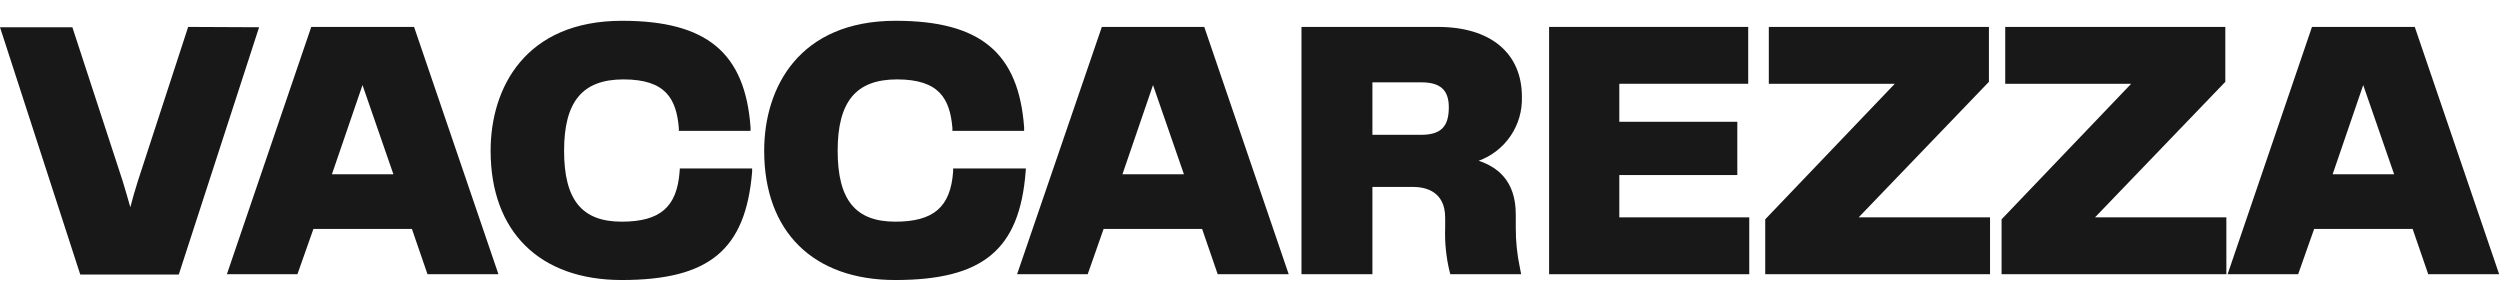
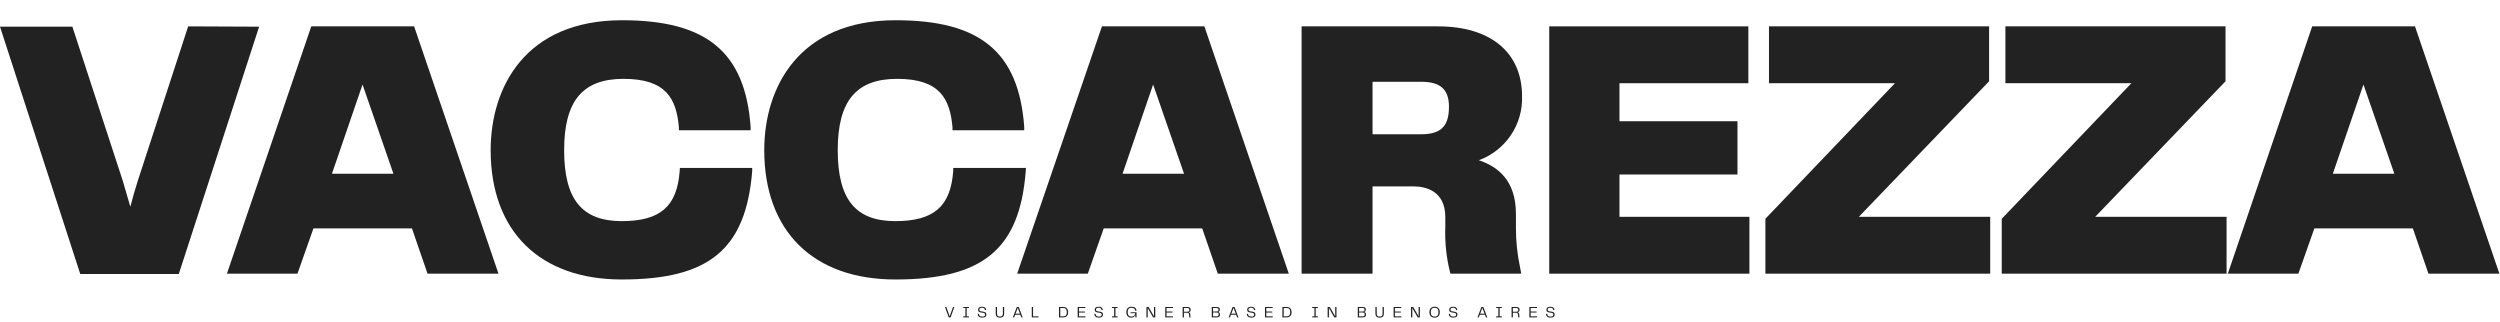
- <svg xmlns="http://www.w3.org/2000/svg" width="1924" height="216" viewBox="0 0 1924 216" fill="none">
-   <path d="M144.808 20.716L106.072 139.433C103.814 146.558 101.908 153.181 100.302 159.503C98.445 152.88 96.489 146.207 94.431 139.433L55.696 20.967H0L61.767 211.285H137.583L199.4 20.967L144.808 20.716Z" fill="#181818" />
-   <path d="M239.541 20.716L174.613 211.034H228.903L241.197 176.212H317.013L329.005 211.034H383.596L318.668 20.716H239.541ZM302.763 134.114H255.447L278.979 65.473L302.763 134.114Z" fill="#181818" />
-   <path d="M523.036 132.007C521.029 159.403 507.983 170.593 478.429 170.593C447.772 170.593 434.124 153.784 434.124 116.001C434.124 78.218 448.223 61.108 479.834 61.108C512.449 61.108 520.477 76.161 522.434 98.389V100.697H577.627V97.988C573.413 40.536 543.859 16 478.73 16C404.169 16 377.575 67.681 377.575 116.001C377.575 178.32 415.308 215.5 478.479 215.5C545.916 215.5 573.814 192.168 578.832 132.358V129.649H523.186L523.036 132.007Z" fill="#181818" />
-   <path d="M789.521 129.649H733.525V132.007C731.568 159.403 718.472 170.593 688.968 170.593C658.311 170.593 644.663 153.784 644.663 116.001C644.663 78.218 658.762 61.108 690.373 61.108C722.988 61.108 731.016 76.161 732.973 98.389V100.697H788.166V97.988C783.952 40.536 754.398 16 689.269 16C614.708 16 588.114 67.681 588.114 116.001C588.114 178.32 625.847 215.5 688.968 215.5C756.455 215.5 784.604 192.168 789.321 132.358L789.521 129.649Z" fill="#181818" />
-   <path d="M847.977 20.716L782.748 211.034H837.088L849.331 176.212H925.147L937.139 211.034H991.781L926.803 20.716H847.977ZM911.148 134.114H863.832L887.365 65.473L911.148 134.114Z" fill="#181818" />
-   <path d="M1171.26 74.505C1171.26 40.837 1147.13 20.716 1106.63 20.716H1001.62V211.034H1056.21V143.849H1087.42C1096.65 143.849 1112.2 146.959 1112.2 167.531V175.058C1111.77 186.553 1112.94 198.053 1115.67 209.228L1116.17 211.034H1170.66L1169.71 206.017C1167.56 195.923 1166.5 185.628 1166.54 175.309V165.023C1166.54 138.73 1152.04 128.444 1137.99 123.728C1148.02 120.075 1156.63 113.349 1162.61 104.509C1168.58 95.669 1171.61 85.168 1171.26 74.505ZM1056.21 63.366H1093.84C1108.49 63.366 1115.01 69.287 1115.01 82.583C1115.01 97.636 1108.79 103.758 1093.54 103.758H1056.21V63.366Z" fill="#181818" />
-   <path d="M1246.22 134.717H1337.04V93.723H1246.22V64.47H1345.42V20.716H1192.18V211.034H1346.23V167.281H1246.22V134.717Z" fill="#181818" />
-   <path d="M1530.67 62.965V20.716H1361.28V64.47H1458.22L1358.52 168.786V211.034H1531.53V167.281H1430.42L1530.67 62.965Z" fill="#181818" />
-   <path d="M1712.61 62.965V20.716H1543.22V64.47H1640.16L1540.41 168.786V211.034H1713.41V167.281H1612.31L1712.61 62.965Z" fill="#181818" />
-   <path d="M1858.98 22.422L1858.42 20.716H1779.3L1714.37 211.034H1768.66L1780.95 176.212H1856.77L1868.76 211.034H1923.35L1858.98 22.422ZM1842.52 134.114H1795.2L1818.73 65.473L1842.52 134.114Z" fill="#181818" />
+ <svg xmlns="http://www.w3.org/2000/svg" width="2237" height="288" viewBox="0 0 2237 288" fill="none">
+   <path d="M168.382 23.589L123.34 161.631C120.714 169.916 118.497 177.617 116.63 184.969C114.472 177.267 112.196 169.508 109.804 161.631L64.762 23.88H0L71.822 245.18H159.98L231.86 23.88L168.382 23.589Z" fill="#222222" />
+   <path d="M278.536 23.589L203.038 244.889H266.167L280.461 204.398H368.619L382.564 244.889H446.042L370.545 23.589H278.536ZM352.049 155.447H297.031L324.394 75.632L352.049 155.447Z" fill="#222222" />
+   <path d="M608.181 152.997C605.847 184.853 590.678 197.864 556.313 197.864C520.665 197.864 504.795 178.318 504.795 134.385C504.795 90.452 521.19 70.556 557.947 70.556C595.871 70.556 605.206 88.059 607.481 113.906V116.59H671.66V113.439C666.759 46.635 632.394 18.105 556.663 18.105C469.964 18.105 439.041 78.199 439.041 134.385C439.041 206.849 482.916 250.081 556.371 250.081C634.786 250.081 667.226 222.952 673.06 153.405V150.254H608.356L608.181 152.997Z" fill="#222222" />
+   <path d="M918.048 150.254H852.936V152.997C850.66 184.853 835.433 197.864 801.126 197.864C765.478 197.864 749.608 178.318 749.608 134.385C749.608 90.452 766.003 70.556 802.76 70.556C840.684 70.556 850.019 88.059 852.294 113.906V116.59H916.473V113.439C911.572 46.635 877.207 18.105 801.476 18.105C714.777 18.105 683.854 78.199 683.854 134.385C683.854 206.849 727.729 250.081 801.126 250.081C879.599 250.081 912.33 222.952 917.815 153.405L918.048 150.254Z" fill="#222222" />
+   <path d="M986.019 23.589L910.172 244.889H973.359L987.595 204.398H1075.75L1089.7 244.889H1153.23L1077.68 23.589H986.019ZM1059.47 155.447H1004.46L1031.82 75.632L1059.47 155.447Z" fill="#222222" />
+   <path d="M1361.93 86.134C1361.93 46.984 1333.87 23.589 1286.78 23.589H1164.67V244.889H1228.15V166.765H1264.44C1275.17 166.765 1293.26 170.383 1293.26 194.304V203.055C1292.76 216.422 1294.11 229.794 1297.29 242.788L1297.87 244.889H1361.23L1360.12 239.054C1357.63 227.317 1356.39 215.347 1356.45 203.347V191.387C1356.45 160.814 1339.59 148.854 1323.25 143.369C1334.91 139.122 1344.92 131.301 1351.87 121.022C1358.82 110.743 1362.34 98.533 1361.93 86.134ZM1228.15 73.181H1271.91C1288.94 73.181 1296.53 80.066 1296.53 95.527C1296.53 113.03 1289.29 120.148 1271.56 120.148H1228.15V73.181Z" fill="#222222" />
+   <path d="M1449.1 156.147H1554.7V108.48H1449.1V74.465H1564.44V23.589H1386.26V244.889H1565.38V194.012H1449.1V156.147Z" fill="#222222" />
+   <path d="M1779.85 72.715V23.589H1582.88V74.465H1695.6L1579.67 195.763V244.889H1780.84V194.012H1663.28L1779.85 72.715Z" fill="#222222" />
+   <path d="M1991.41 72.715V23.589H1794.44V74.465H1907.16L1791.17 195.763V244.889H1992.34V194.012H1874.78L1991.41 72.715Z" fill="#222222" />
+   <path d="M2161.6 25.572L2160.96 23.589H2068.95L1993.45 244.889H2056.58L2070.87 204.398H2159.03L2172.98 244.889H2236.46L2161.6 25.572ZM2142.46 155.447H2087.44L2114.81 75.632L2142.46 155.447Z" fill="#222222" />
+   <path d="M848.921 284L845.547 274.69H846.765L849.369 281.872C849.523 282.278 849.663 282.698 849.775 283.104C849.887 282.698 850.027 282.278 850.167 281.872L852.785 274.69H853.961L850.601 284H848.921ZM861.869 284V283.062H863.843V275.628H861.869V274.69H866.979V275.628H865.005V283.062H866.979V284H861.869ZM875.988 280.808C876.016 282.25 876.758 283.3 878.914 283.3C880.832 283.3 881.42 282.642 881.42 281.564C881.42 280.584 880.902 280.094 879.726 279.898L877.528 279.562C875.918 279.324 875.176 278.526 875.176 277.126C875.176 275.628 876.296 274.438 878.704 274.438C881.154 274.438 882.358 275.67 882.484 277.462H881.35C881.224 276.202 880.454 275.348 878.704 275.348C877.052 275.348 876.352 276.062 876.352 277.098C876.352 277.826 876.688 278.4 877.752 278.568L880.076 278.918C881.728 279.184 882.596 279.912 882.596 281.41C882.596 283.188 881.518 284.21 878.914 284.21C875.904 284.21 874.854 282.642 874.854 280.808H875.988ZM890.963 280.668V274.69H892.125V280.528C892.125 282.656 893.007 283.258 894.743 283.258C896.479 283.258 897.361 282.656 897.361 280.528V274.69H898.523V280.668C898.523 282.936 897.333 284.224 894.743 284.224C892.153 284.224 890.963 282.95 890.963 280.668ZM915.095 284H913.905L912.995 281.62H908.389L907.479 284H906.303L909.845 274.69H911.567L915.095 284ZM908.739 280.682H912.645L910.699 275.53L908.739 280.682ZM923.233 284V274.69H924.395V283.062H929.267V284H923.233ZM947.583 284V274.69H951.447C954.499 274.69 955.787 276.79 955.787 279.324C955.787 281.886 954.499 284 951.447 284H947.583ZM948.745 283.062H951.237C953.715 283.062 954.569 281.69 954.569 279.324C954.569 276.958 953.729 275.628 951.237 275.628H948.745V283.062ZM965.479 279.674V283.062H971.247V284H964.317V274.69H971.205V275.628H965.479V278.75H970.785V279.674H965.479ZM980.345 280.808C980.373 282.25 981.115 283.3 983.271 283.3C985.189 283.3 985.777 282.642 985.777 281.564C985.777 280.584 985.259 280.094 984.083 279.898L981.885 279.562C980.275 279.324 979.533 278.526 979.533 277.126C979.533 275.628 980.653 274.438 983.061 274.438C985.511 274.438 986.715 275.67 986.841 277.462H985.707C985.581 276.202 984.811 275.348 983.061 275.348C981.409 275.348 980.709 276.062 980.709 277.098C980.709 277.826 981.045 278.4 982.109 278.568L984.433 278.918C986.085 279.184 986.953 279.912 986.953 281.41C986.953 283.188 985.875 284.21 983.271 284.21C980.261 284.21 979.211 282.642 979.211 280.808H980.345ZM994.965 284V283.062H996.939V275.628H994.965V274.69H1000.07V275.628H998.101V283.062H1000.07V284H994.965ZM1012.33 284.238C1009.27 284.238 1007.83 282.166 1007.83 279.338C1007.83 276.524 1009.32 274.438 1012.54 274.438C1015.32 274.438 1016.73 275.698 1016.98 278.022H1015.78C1015.55 276.23 1014.56 275.404 1012.5 275.404C1010.15 275.404 1009.04 276.706 1009.04 279.338C1009.04 281.928 1010.09 283.272 1012.5 283.272C1014.69 283.272 1015.58 282.012 1015.83 280.276H1011.65V279.408H1016.97V283.986H1015.92V281.718C1015.51 283.076 1014.46 284.238 1012.33 284.238ZM1032.59 283.202V274.69H1033.74V284H1031.79L1027.56 276.692C1027.33 276.244 1027.12 275.838 1026.98 275.474V284H1025.81V274.69H1027.77L1032 282.012C1032.18 282.334 1032.39 282.796 1032.59 283.202ZM1043.82 279.674V283.062H1049.59V284H1042.66V274.69H1049.55V275.628H1043.82V278.75H1049.13V279.674H1043.82ZM1065.13 282.516C1065.13 283.202 1065.23 283.65 1065.31 284H1064.18C1064.08 283.692 1064.01 283.23 1064.01 282.558V281.704C1064.01 280.374 1063.3 279.828 1062.01 279.828H1059.39V284H1058.23V274.69H1062.57C1064.49 274.69 1065.43 275.642 1065.43 277.14C1065.43 278.386 1064.66 279.254 1063.62 279.492C1064.5 279.744 1065.13 280.164 1065.13 281.536V282.516ZM1059.39 278.96H1062.43C1063.73 278.96 1064.21 278.302 1064.21 277.238C1064.21 276.16 1063.66 275.628 1062.44 275.628H1059.39V278.96ZM1084.29 284V274.69H1088.87C1090.85 274.69 1091.54 275.712 1091.54 277C1091.54 278.344 1090.73 279.016 1089.79 279.184C1090.81 279.31 1091.69 280.024 1091.69 281.494C1091.69 283.02 1090.77 284 1088.84 284H1084.29ZM1085.45 283.062H1088.73C1090.03 283.062 1090.48 282.362 1090.48 281.368C1090.48 280.262 1089.9 279.618 1088.5 279.618H1085.45V283.062ZM1085.45 278.736H1088.47C1089.79 278.736 1090.32 278.19 1090.32 277.168C1090.32 276.118 1089.93 275.628 1088.63 275.628H1085.45V278.736ZM1108.17 284H1106.98L1106.07 281.62H1101.46L1100.55 284H1099.38L1102.92 274.69H1104.64L1108.17 284ZM1101.81 280.682H1105.72L1103.77 275.53L1101.81 280.682ZM1116.76 280.808C1116.79 282.25 1117.53 283.3 1119.69 283.3C1121.61 283.3 1122.2 282.642 1122.2 281.564C1122.2 280.584 1121.68 280.094 1120.5 279.898L1118.3 279.562C1116.69 279.324 1115.95 278.526 1115.95 277.126C1115.95 275.628 1117.07 274.438 1119.48 274.438C1121.93 274.438 1123.13 275.67 1123.26 277.462H1122.13C1122 276.202 1121.23 275.348 1119.48 275.348C1117.83 275.348 1117.13 276.062 1117.13 277.098C1117.13 277.826 1117.46 278.4 1118.53 278.568L1120.85 278.918C1122.5 279.184 1123.37 279.912 1123.37 281.41C1123.37 283.188 1122.29 284.21 1119.69 284.21C1116.68 284.21 1115.63 282.642 1115.63 280.808H1116.76ZM1133.08 279.674V283.062H1138.85V284H1131.92V274.69H1138.81V275.628H1133.08V278.75H1138.39V279.674H1133.08ZM1147.49 284V274.69H1151.36C1154.41 274.69 1155.7 276.79 1155.7 279.324C1155.7 281.886 1154.41 284 1151.36 284H1147.49ZM1148.66 283.062H1151.15C1153.63 283.062 1154.48 281.69 1154.48 279.324C1154.48 276.958 1153.64 275.628 1151.15 275.628H1148.66V283.062ZM1174.16 284V283.062H1176.14V275.628H1174.16V274.69H1179.27V275.628H1177.3V283.062H1179.27V284H1174.16ZM1194.74 283.202V274.69H1195.89V284H1193.94L1189.71 276.692C1189.47 276.244 1189.26 275.838 1189.12 275.474V284H1187.96V274.69H1189.92L1194.15 282.012C1194.33 282.334 1194.54 282.796 1194.74 283.202ZM1214.95 284V274.69H1219.53C1221.52 274.69 1222.2 275.712 1222.2 277C1222.2 278.344 1221.39 279.016 1220.45 279.184C1221.47 279.31 1222.36 280.024 1222.36 281.494C1222.36 283.02 1221.43 284 1219.5 284H1214.95ZM1216.11 283.062H1219.39C1220.69 283.062 1221.14 282.362 1221.14 281.368C1221.14 280.262 1220.56 279.618 1219.16 279.618H1216.11V283.062ZM1216.11 278.736H1219.14C1220.45 278.736 1220.98 278.19 1220.98 277.168C1220.98 276.118 1220.59 275.628 1219.29 275.628H1216.11V278.736ZM1230.72 280.668V274.69H1231.89V280.528C1231.89 282.656 1232.77 283.258 1234.5 283.258C1236.24 283.258 1237.12 282.656 1237.12 280.528V274.69H1238.28V280.668C1238.28 282.936 1237.09 284.224 1234.5 284.224C1231.91 284.224 1230.72 282.95 1230.72 280.668ZM1248.17 279.674V283.062H1253.94V284H1247.01V274.69H1253.9V275.628H1248.17V278.75H1253.48V279.674H1248.17ZM1269.36 283.202V274.69H1270.51V284H1268.56L1264.33 276.692C1264.09 276.244 1263.88 275.838 1263.74 275.474V284H1262.58V274.69H1264.54L1268.77 282.012C1268.95 282.334 1269.16 282.796 1269.36 283.202ZM1283.7 284.238C1280.46 284.238 1279.05 282.152 1279.05 279.338C1279.05 276.566 1280.46 274.438 1283.7 274.438C1286.93 274.438 1288.33 276.58 1288.33 279.338C1288.33 282.138 1286.93 284.238 1283.7 284.238ZM1280.27 279.338C1280.27 281.956 1281.32 283.272 1283.7 283.272C1286.08 283.272 1287.11 281.956 1287.11 279.338C1287.11 276.72 1286.08 275.404 1283.7 275.404C1281.32 275.404 1280.27 276.72 1280.27 279.338ZM1297.51 280.808C1297.53 282.25 1298.28 283.3 1300.43 283.3C1302.35 283.3 1302.94 282.642 1302.94 281.564C1302.94 280.584 1302.42 280.094 1301.24 279.898L1299.05 279.562C1297.44 279.324 1296.69 278.526 1296.69 277.126C1296.69 275.628 1297.81 274.438 1300.22 274.438C1302.67 274.438 1303.88 275.67 1304 277.462H1302.87C1302.74 276.202 1301.97 275.348 1300.22 275.348C1298.57 275.348 1297.87 276.062 1297.87 277.098C1297.87 277.826 1298.21 278.4 1299.27 278.568L1301.59 278.918C1303.25 279.184 1304.11 279.912 1304.11 281.41C1304.11 283.188 1303.04 284.21 1300.43 284.21C1297.42 284.21 1296.37 282.642 1296.37 280.808H1297.51ZM1330.83 284H1329.64L1328.73 281.62H1324.12L1323.21 284H1322.04L1325.58 274.69H1327.3L1330.83 284ZM1324.47 280.682H1328.38L1326.43 275.53L1324.47 280.682ZM1338.76 284V283.062H1340.73V275.628H1338.76V274.69H1343.87V275.628H1341.89V283.062H1343.87V284H1338.76ZM1359.46 282.516C1359.46 283.202 1359.56 283.65 1359.64 284H1358.51C1358.41 283.692 1358.34 283.23 1358.34 282.558V281.704C1358.34 280.374 1357.63 279.828 1356.34 279.828H1353.72V284H1352.56V274.69H1356.9C1358.82 274.69 1359.75 275.642 1359.75 277.14C1359.75 278.386 1358.98 279.254 1357.95 279.492C1358.83 279.744 1359.46 280.164 1359.46 281.536V282.516ZM1353.72 278.96H1356.76C1358.06 278.96 1358.54 278.302 1358.54 277.238C1358.54 276.16 1357.99 275.628 1356.77 275.628H1353.72V278.96ZM1369.63 279.674V283.062H1375.4V284H1368.47V274.69H1375.36V275.628H1369.63V278.75H1374.94V279.674H1369.63ZM1384.5 280.808C1384.53 282.25 1385.27 283.3 1387.43 283.3C1389.34 283.3 1389.93 282.642 1389.93 281.564C1389.93 280.584 1389.41 280.094 1388.24 279.898L1386.04 279.562C1384.43 279.324 1383.69 278.526 1383.69 277.126C1383.69 275.628 1384.81 274.438 1387.22 274.438C1389.67 274.438 1390.87 275.67 1391 277.462H1389.86C1389.74 276.202 1388.97 275.348 1387.22 275.348C1385.56 275.348 1384.86 276.062 1384.86 277.098C1384.86 277.826 1385.2 278.4 1386.26 278.568L1388.59 278.918C1390.24 279.184 1391.11 279.912 1391.11 281.41C1391.11 283.188 1390.03 284.21 1387.43 284.21C1384.42 284.21 1383.37 282.642 1383.37 280.808H1384.5Z" fill="#222222" />
</svg>
